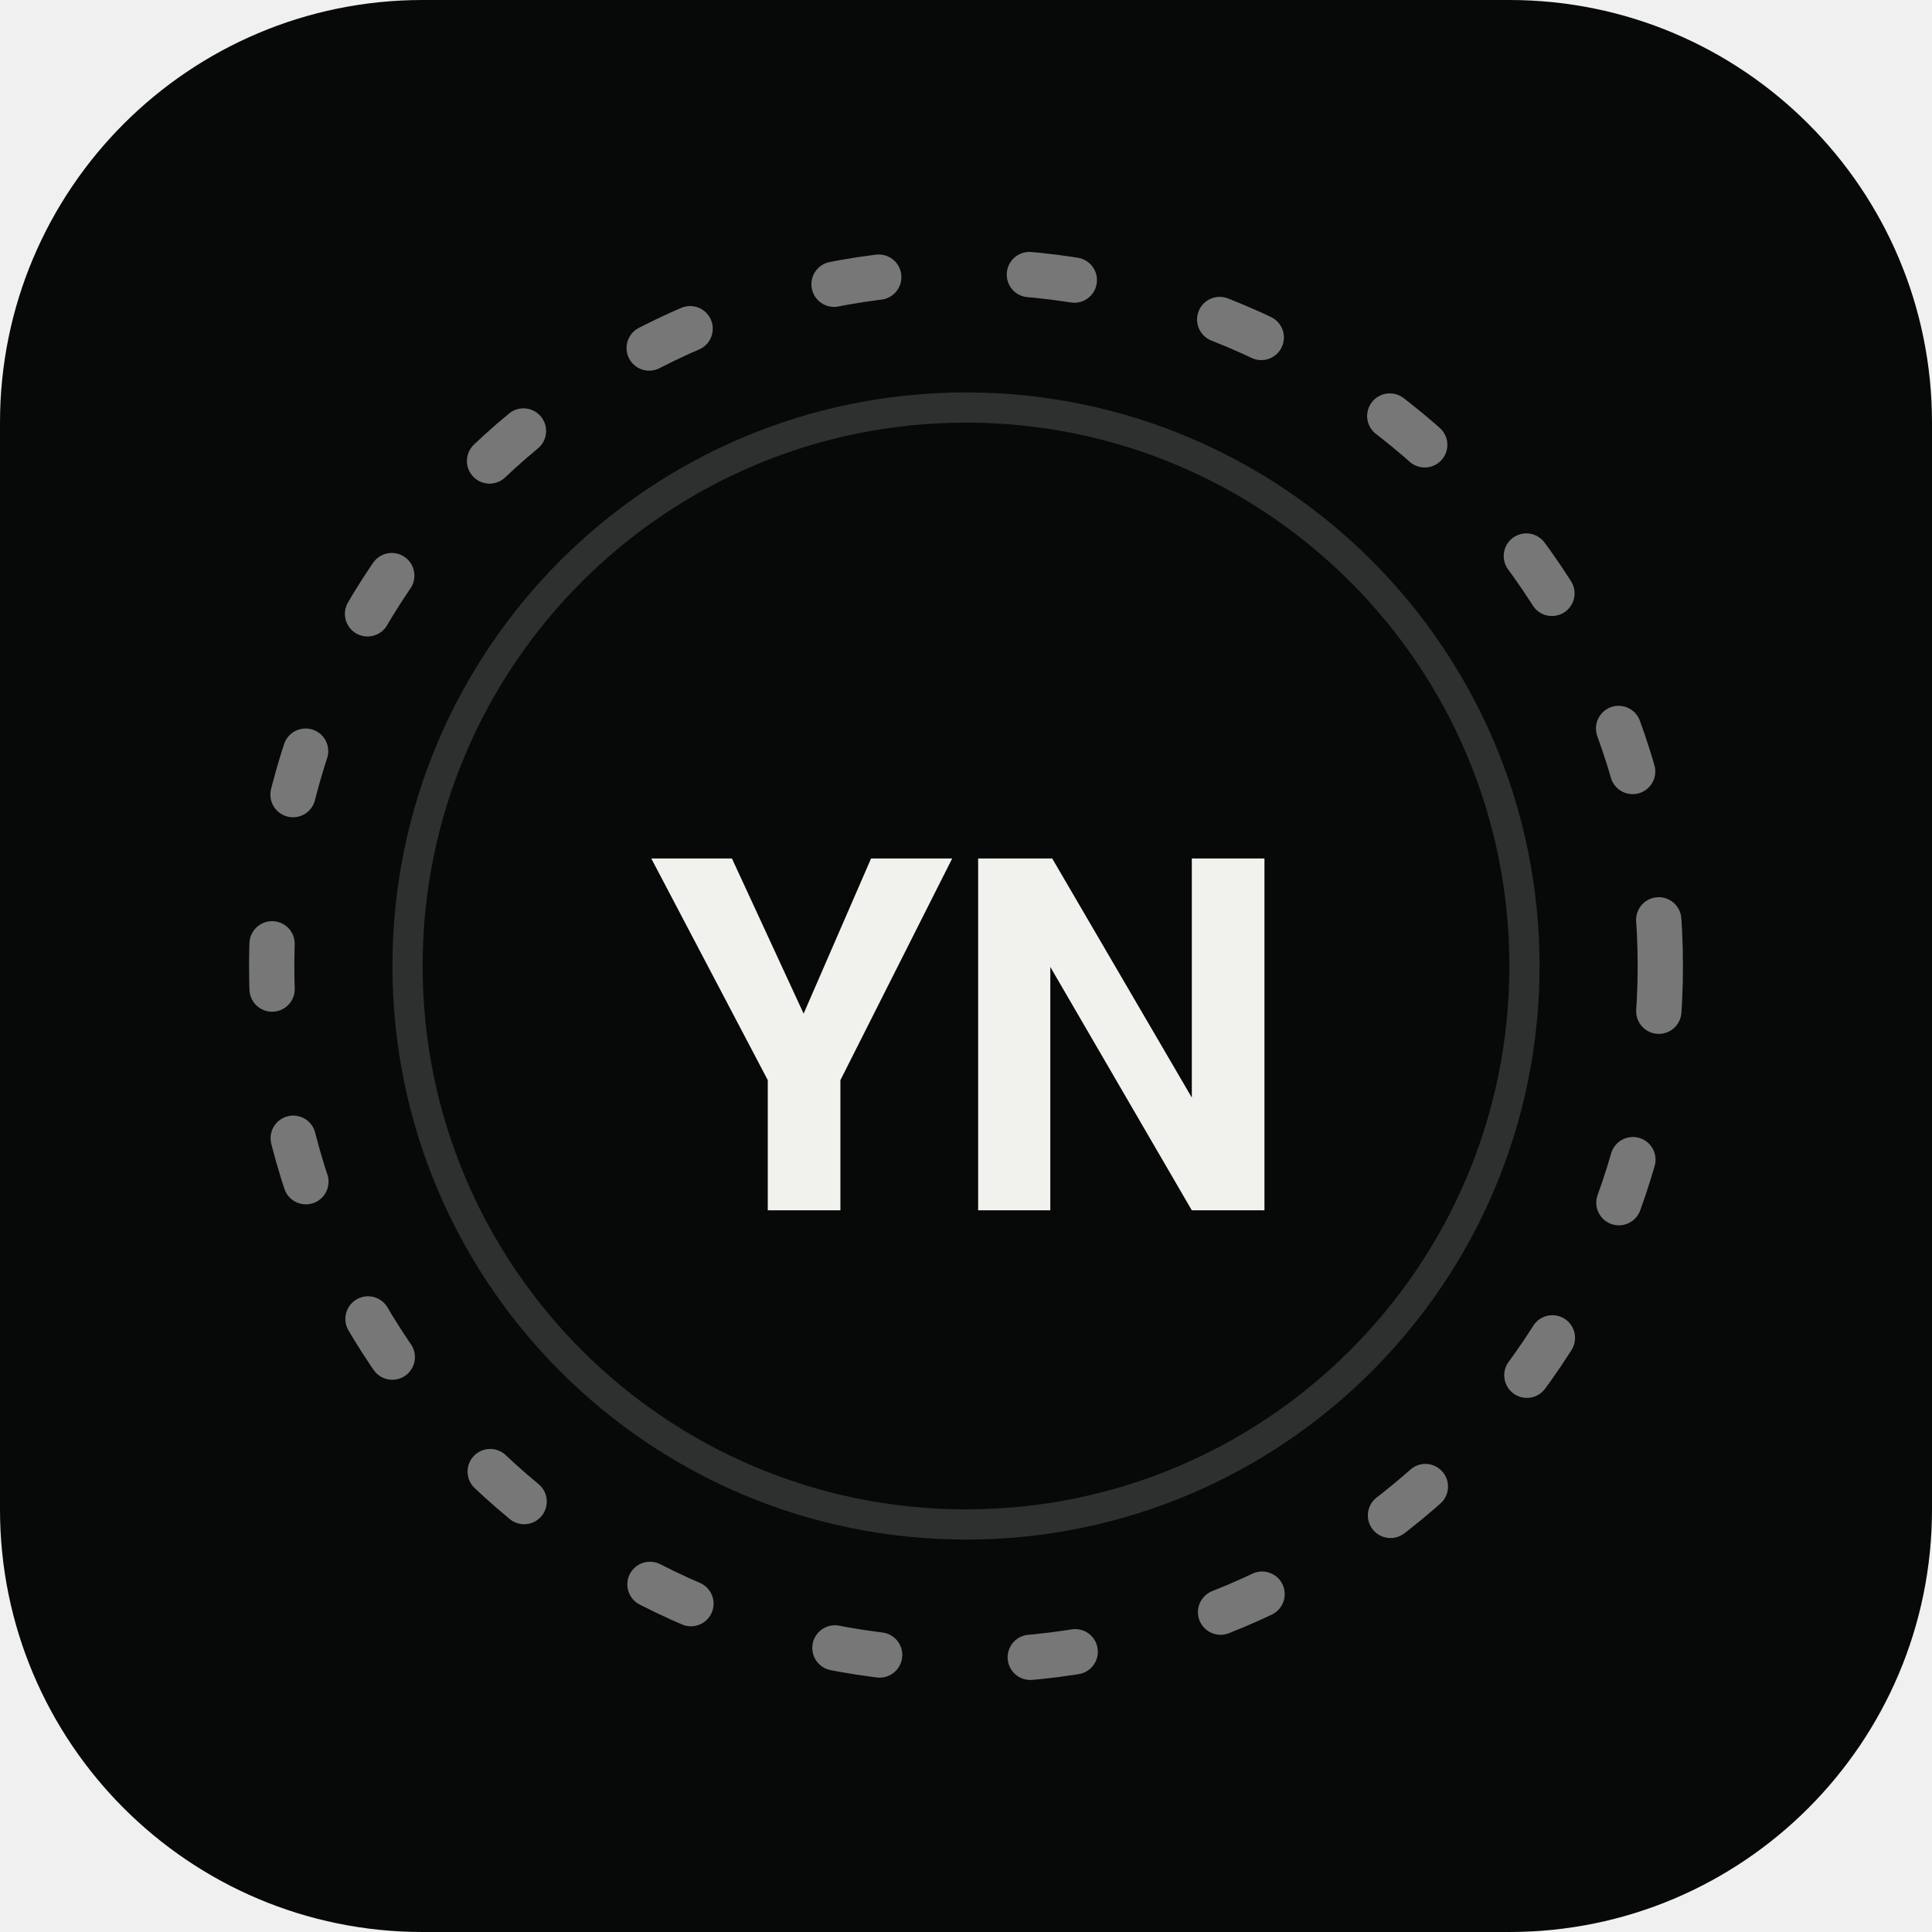
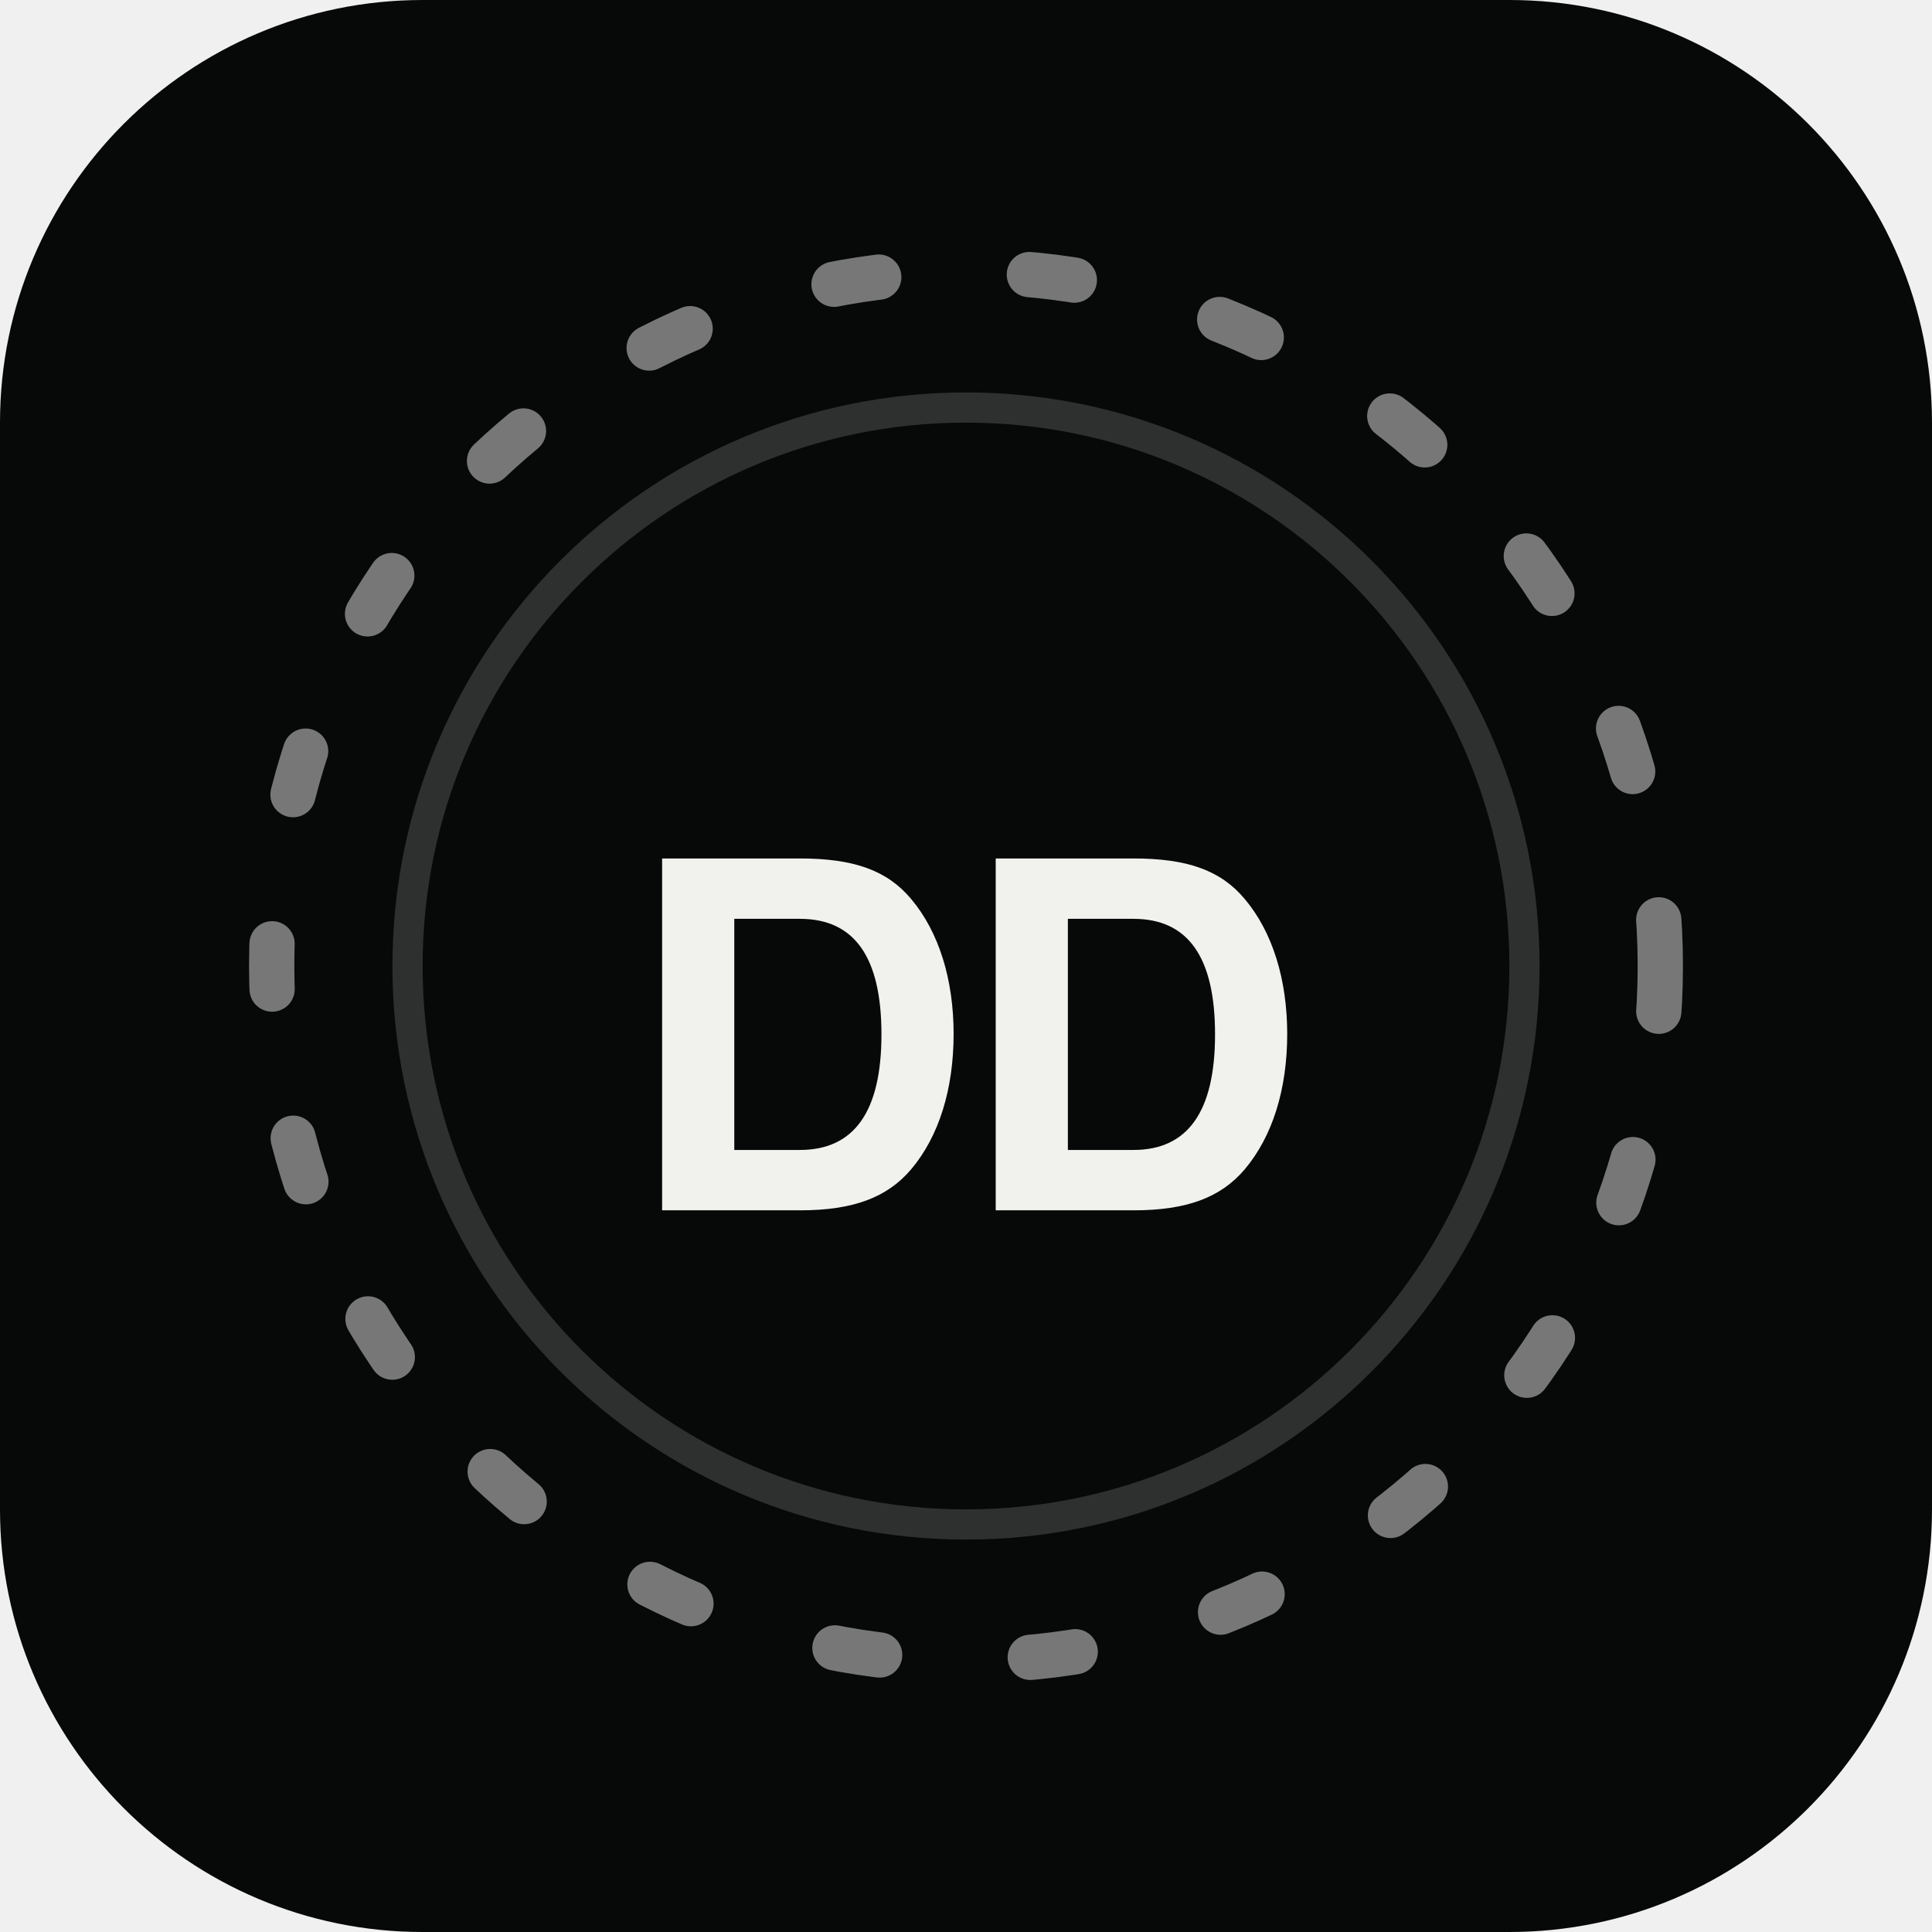
<svg xmlns="http://www.w3.org/2000/svg" viewBox="0 0 64 64">
  <rect width="64" height="64" rx="14" fill="#070808" />
  <circle cx="32" cy="32" r="23" fill="none" stroke="#ffffff" stroke-opacity=".45" stroke-width="1.5" stroke-dasharray="1.5 5" stroke-linecap="round" />
  <circle cx="32" cy="32" r="18.5" fill="none" stroke="#ffffff" stroke-opacity=".16" />
-   <text x="32" y="34.5" fill="#f1f1ee" font-family="Helvetica Neue, Helvetica, Arial, sans-serif" font-size="16" font-weight="600" text-anchor="middle" dominant-baseline="middle" letter-spacing="-.5">YN</text>
+   <text x="32" y="34.5" fill="#f1f1ee" font-family="Helvetica Neue, Helvetica, Arial, sans-serif" font-size="16" font-weight="600" text-anchor="middle" dominant-baseline="middle" letter-spacing="-.5">DD</text>
</svg>
